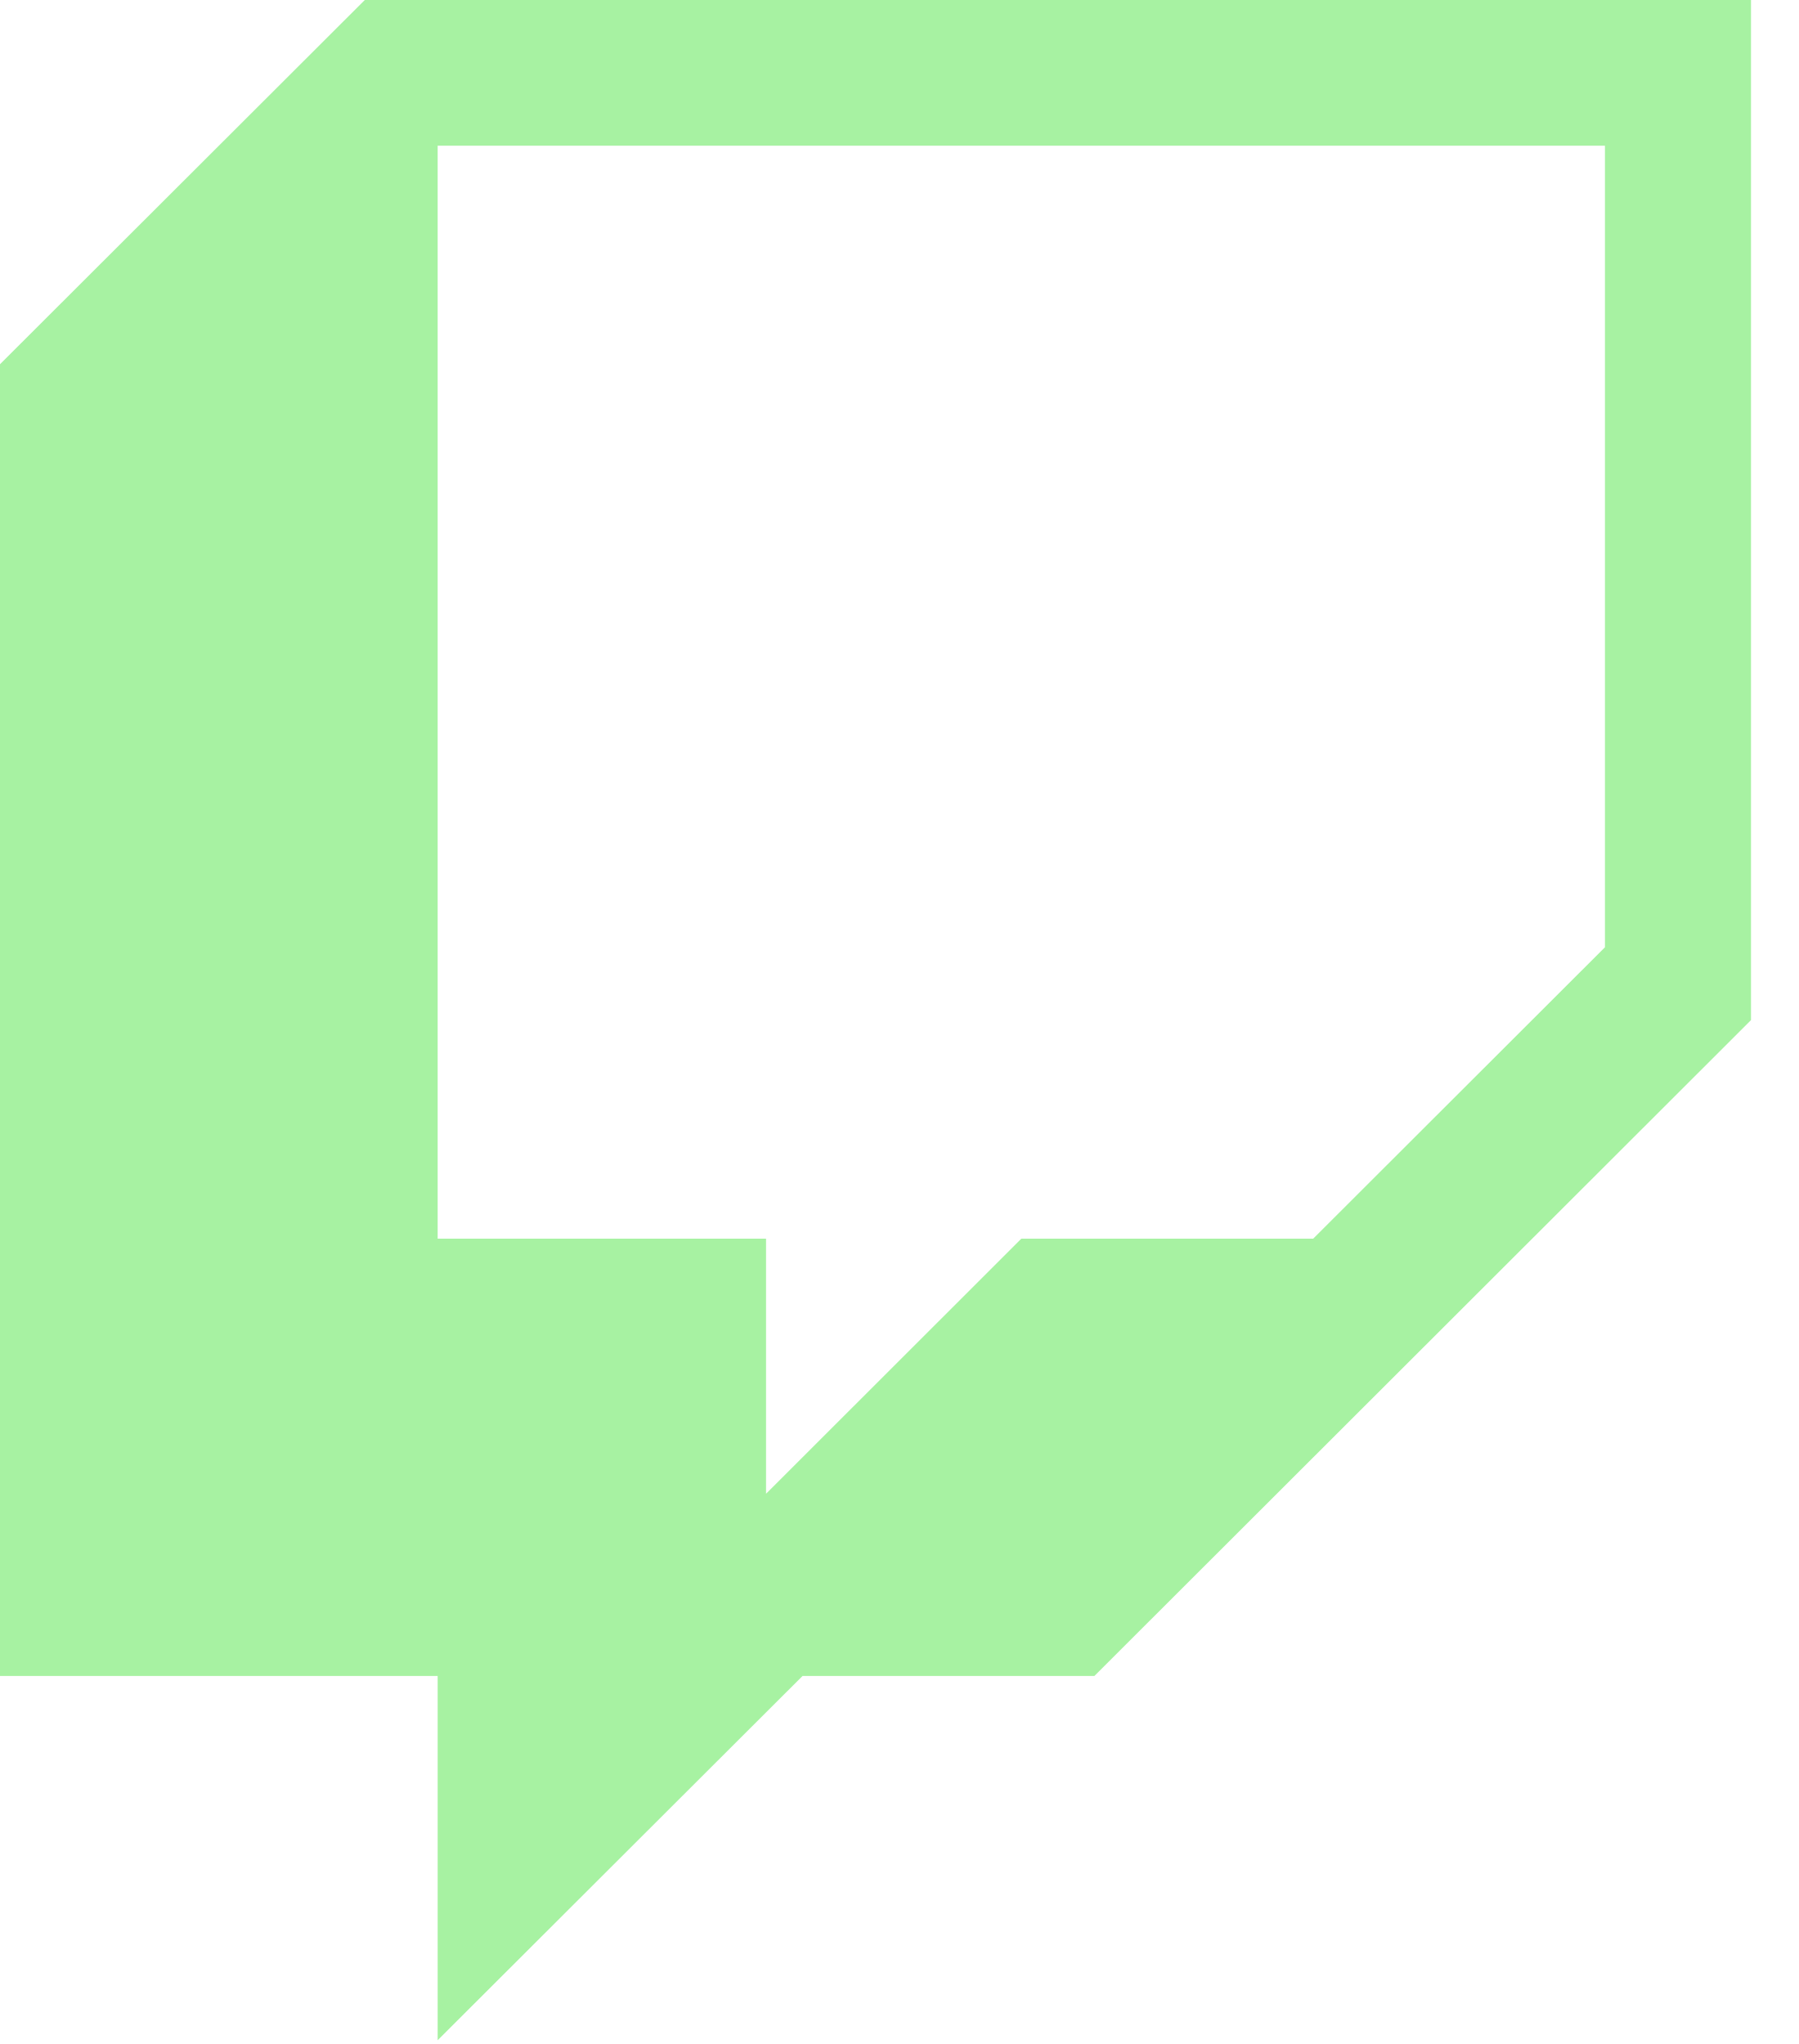
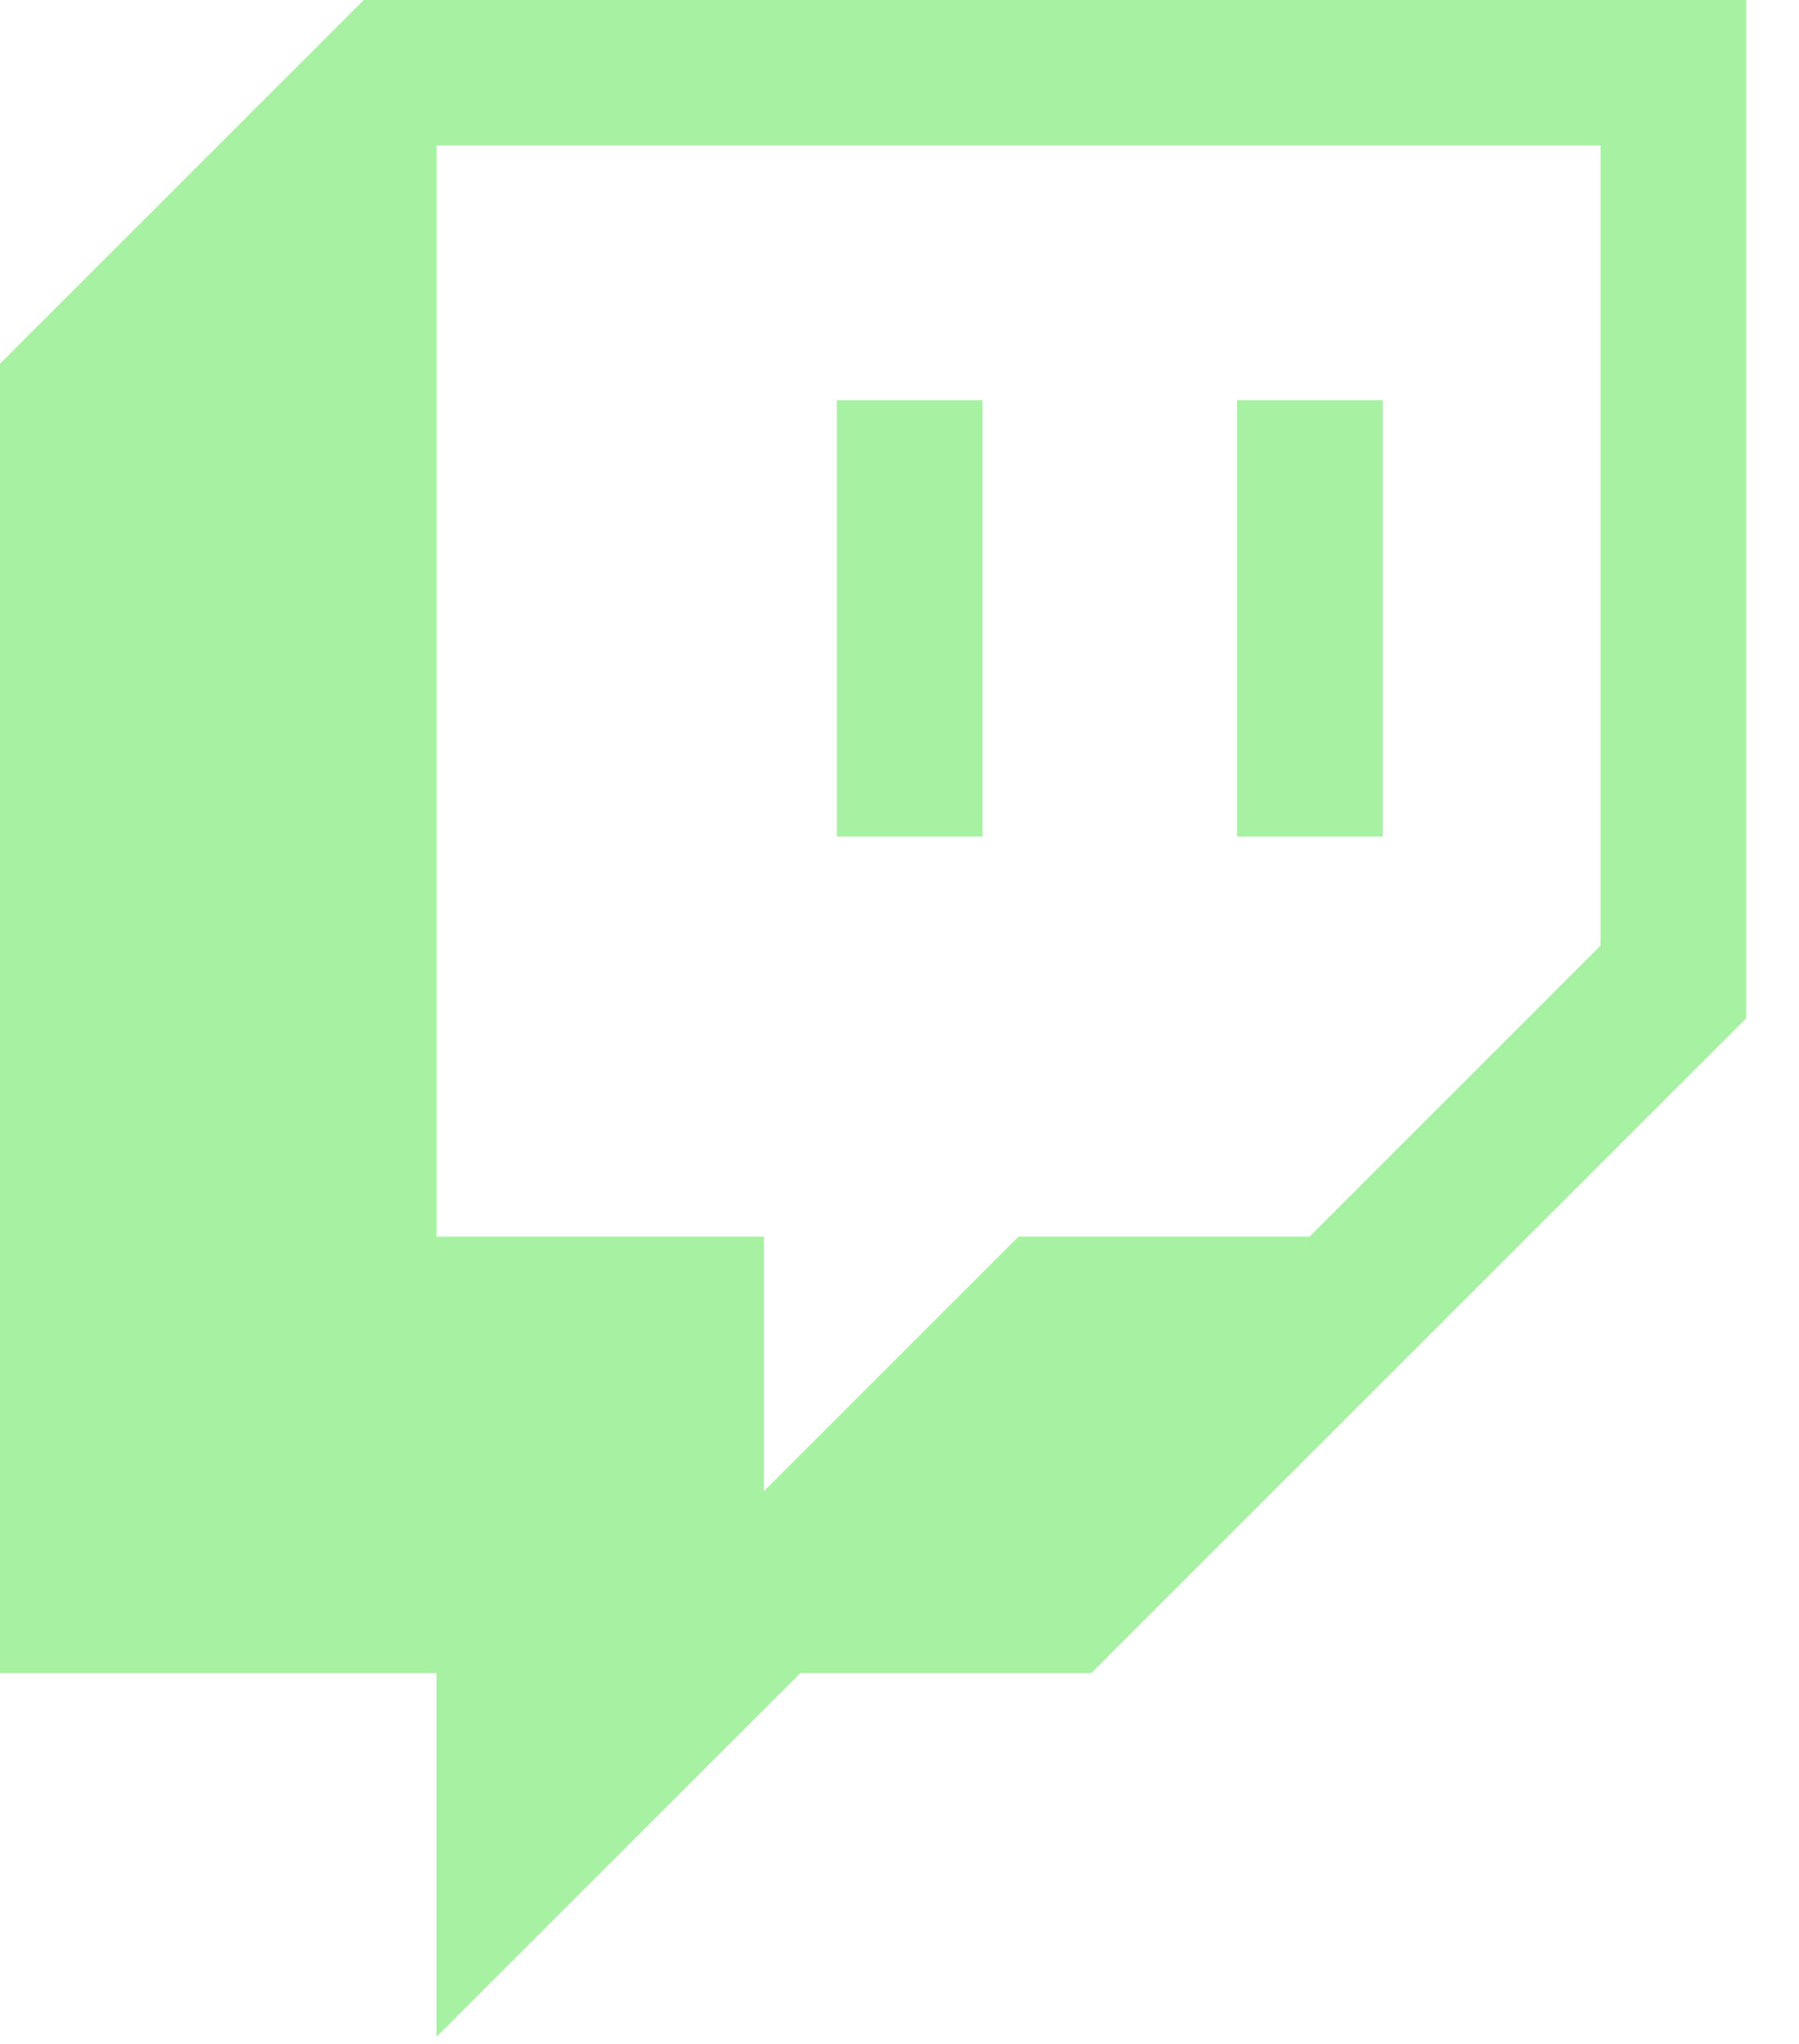
<svg xmlns="http://www.w3.org/2000/svg" width="22" height="25" viewBox="0 0 22 25" fill="none">
-   <path d="M19.627 11.586L16.059 15.15H12.49L9.368 18.27V15.15H5.352V1.782H19.627V11.586ZM4.461 0L0 4.455V20.499H5.352V24.954L9.814 20.499H13.383L21.413 12.477V0H4.461Z" fill="#A7F2A2" />
+   <path d="M19.573 11.566L16.015 15.125H12.456L9.342 18.239V15.125H5.338V1.779H19.573V11.566ZM4.449 0L0 4.448V20.464H5.338V24.912L9.787 20.464H13.346L21.354 12.456V0H4.449Z" fill="#A7F2A2" />
+   <path d="M15.128 4.894H16.909V10.232H15.128V4.894Z" fill="#A7F2A2" />
+   <path d="M10.234 4.894H12.015V10.232H10.234V4.894Z" fill="#A7F2A2" />
</svg>
